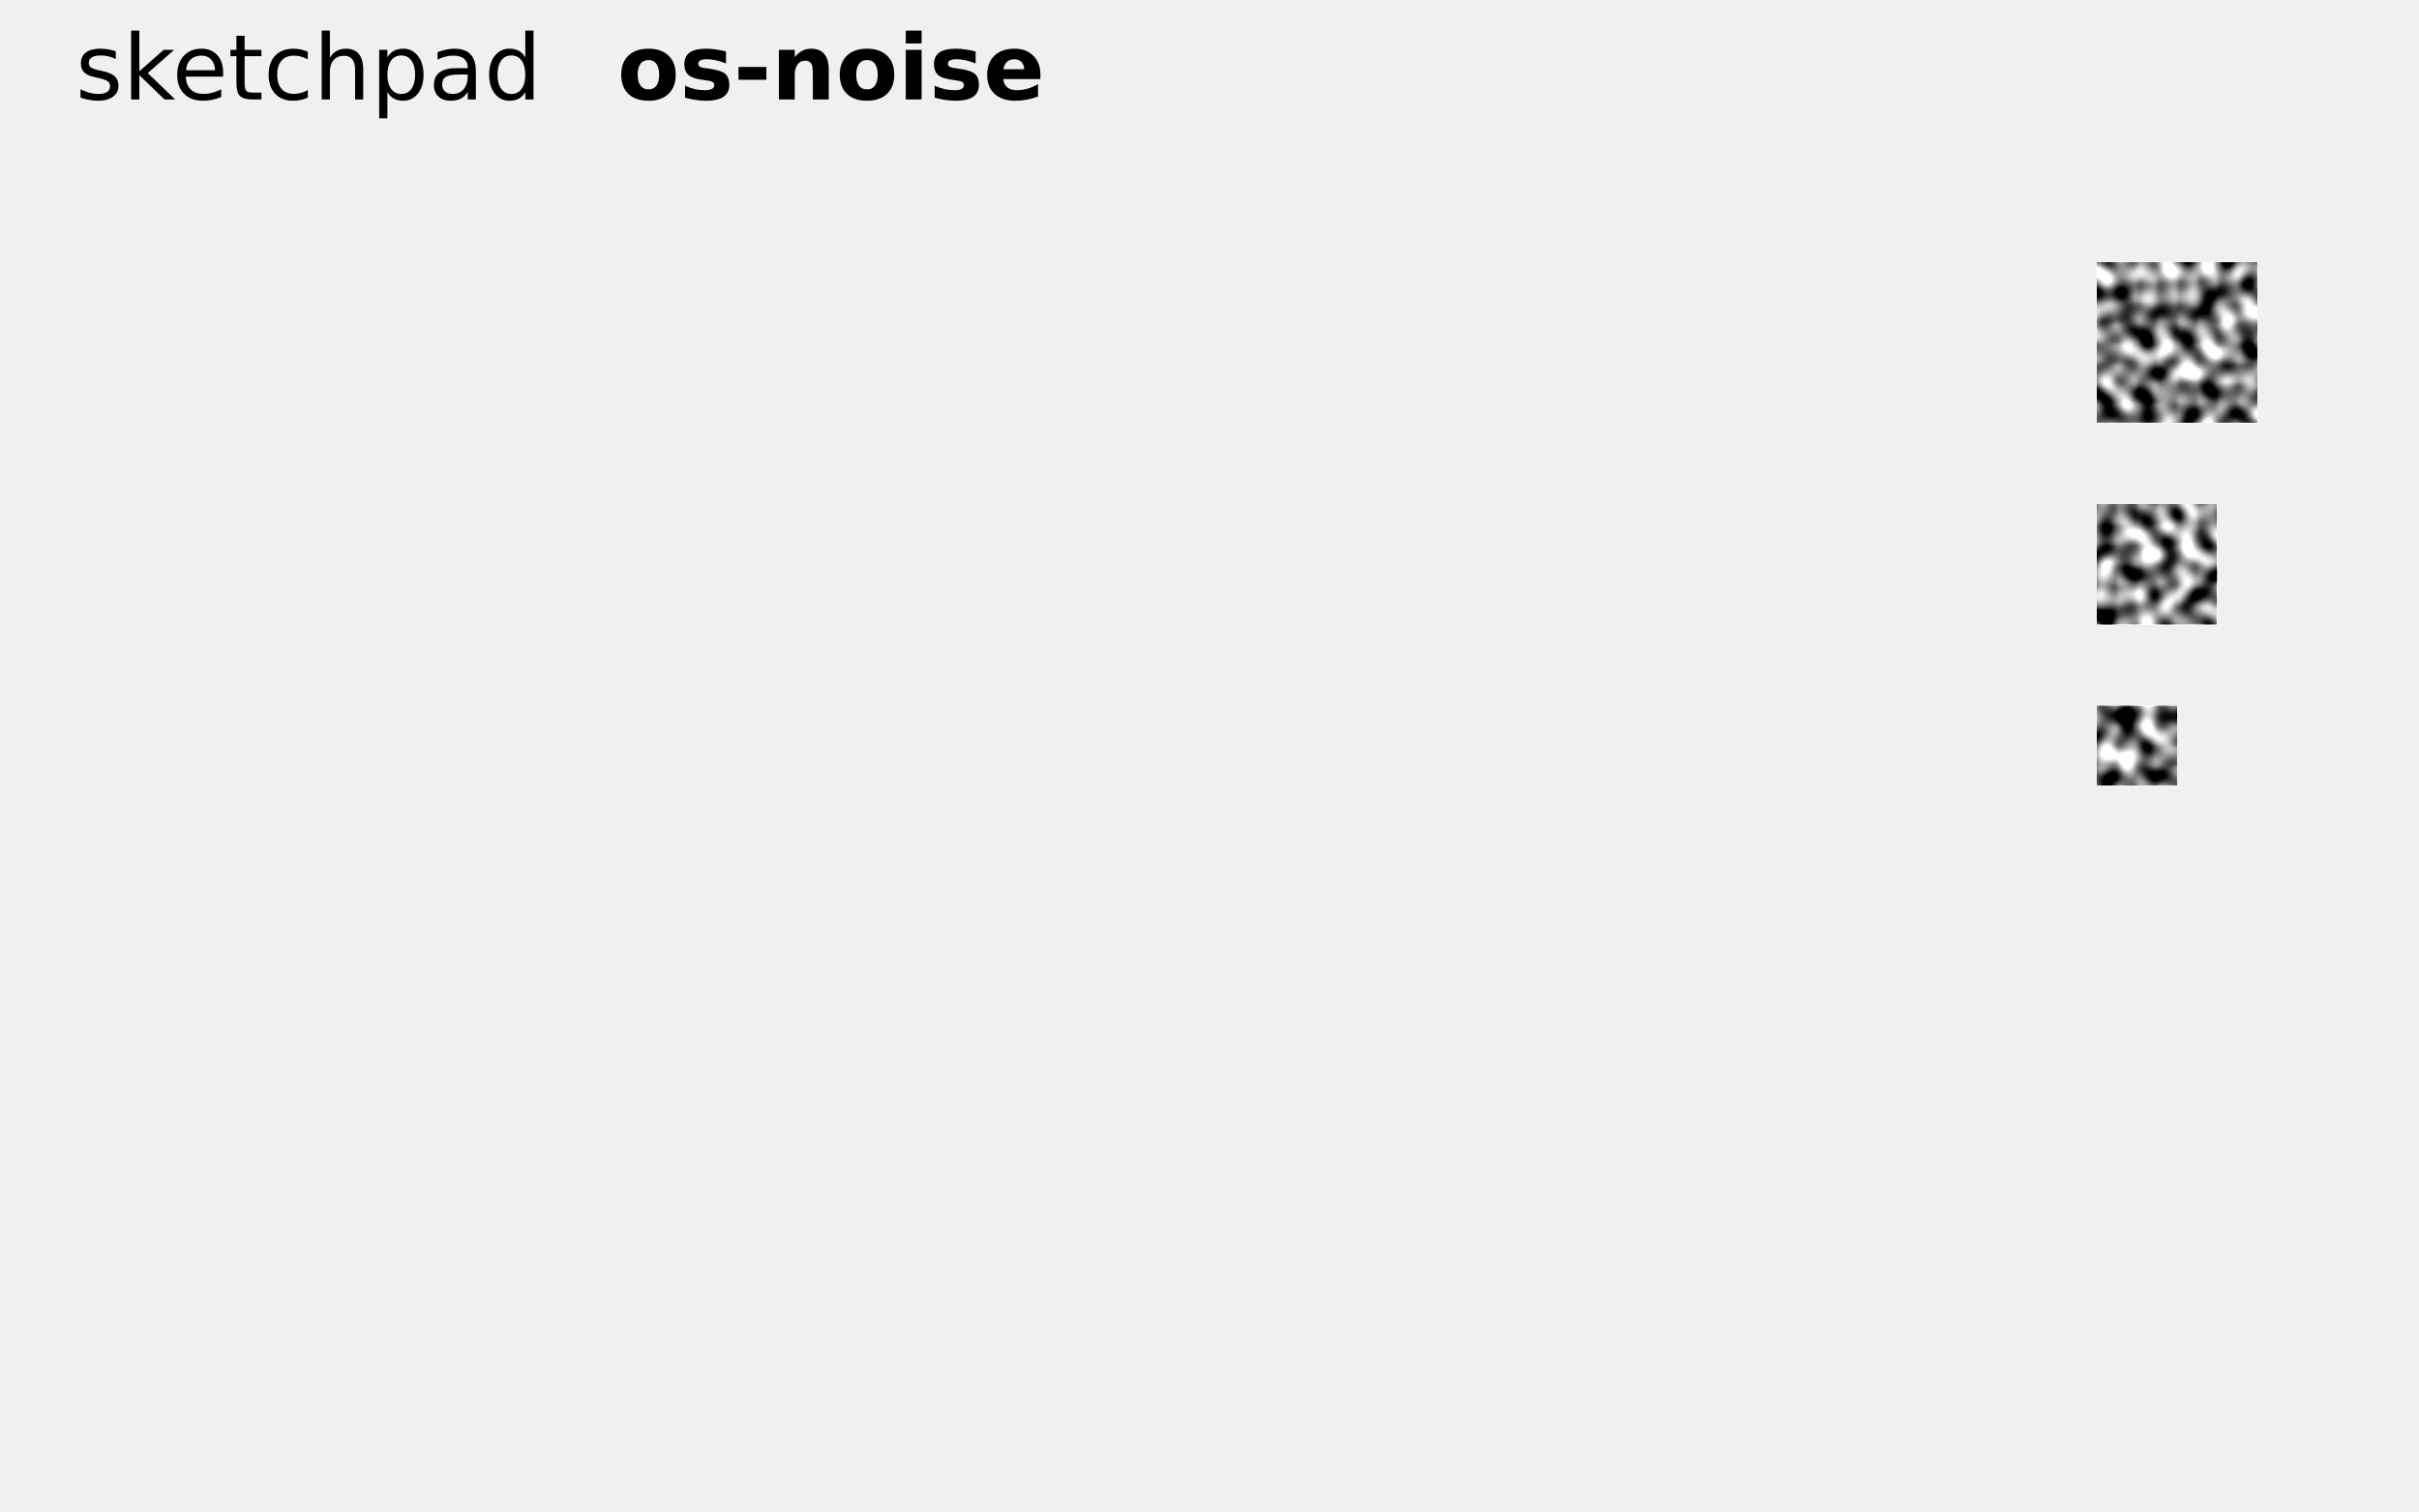
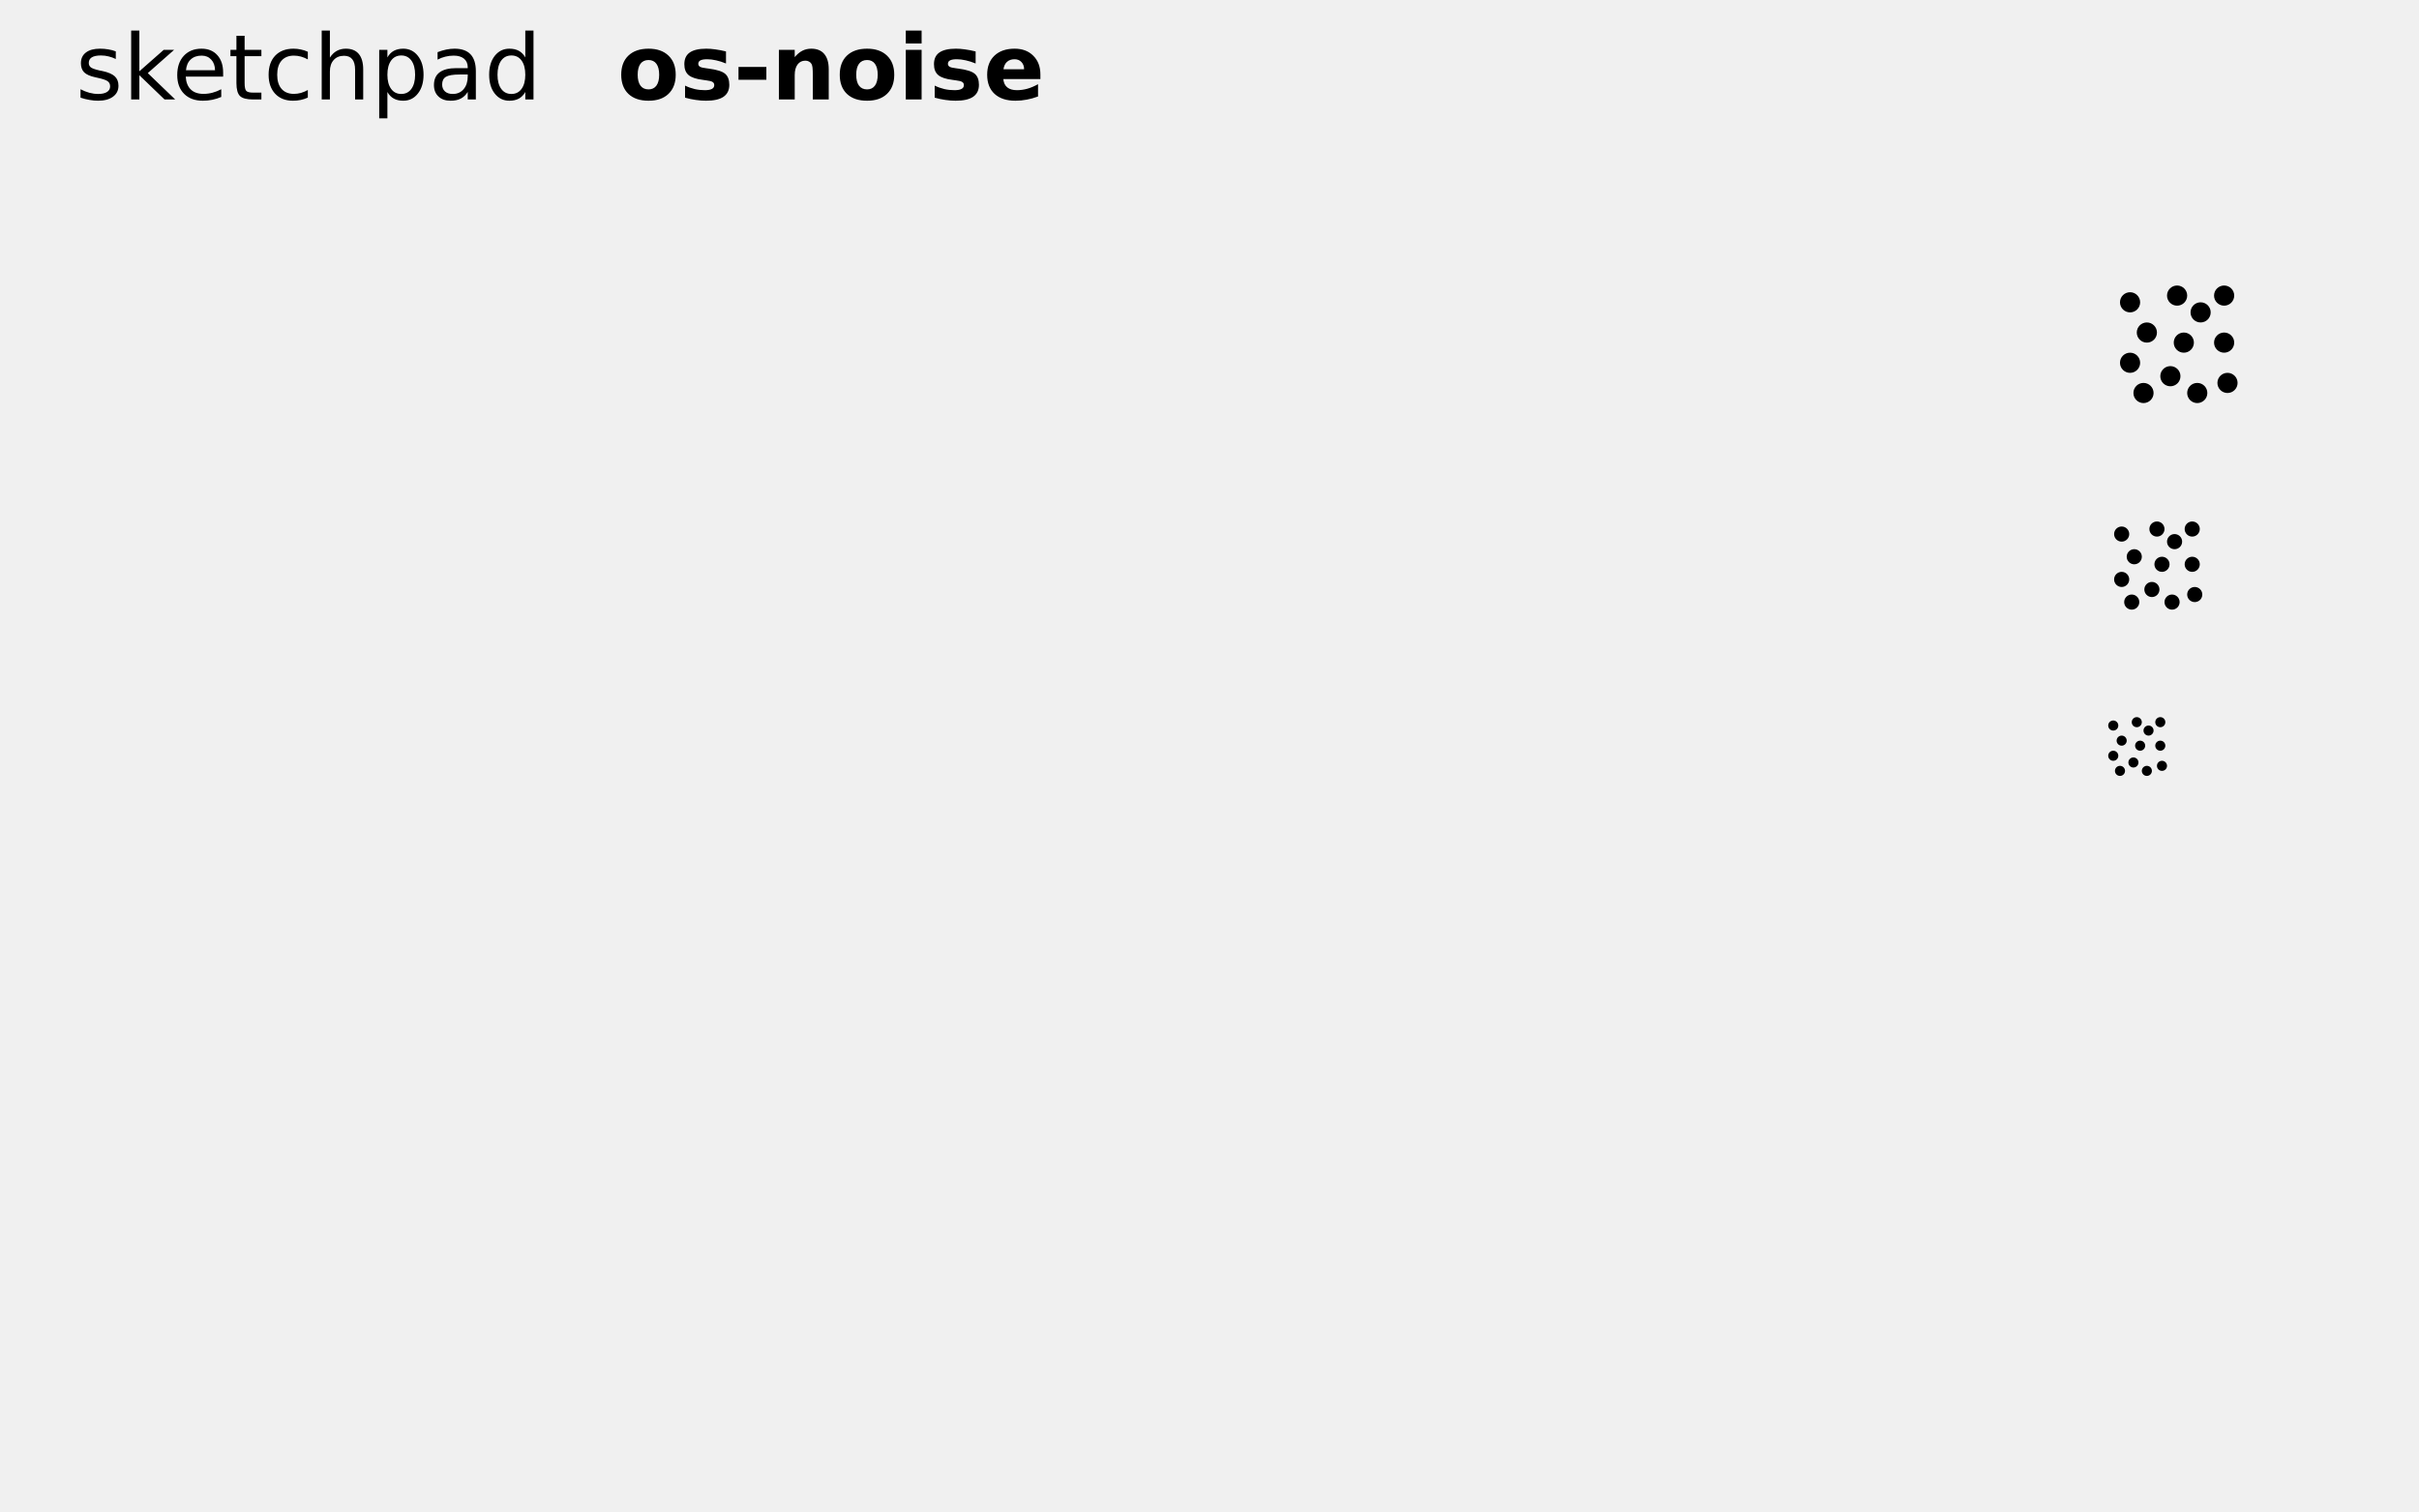
<svg xmlns="http://www.w3.org/2000/svg" xmlns:xlink="http://www.w3.org/1999/xlink" width="480" height="300" id="svg11300" version="1.0" style="display:inline;enable-background:new">
  <defs id="defs3">
    <marker orient="auto" refY="0.0" refX="0.0" id="marker4703" style="overflow:visible">
      <path id="path4705" style="fill-rule:evenodd;stroke-width:0.625;stroke-linejoin:round;stroke:#000000;stroke-opacity:1;fill:#000000;fill-opacity:1" d="M 8.719,4.034 L -2.207,0.016 L 8.719,-4.002 C 6.973,-1.63 6.983,1.616 8.719,4.034 z " transform="scale(0.6) translate(0,0)" />
    </marker>
    <marker orient="auto" refY="0.0" refX="0.0" id="marker4593" style="overflow:visible">
      <path id="path4595" d="M 0.0,0.0 L 5.0,-5.0 L -12.5,0.0 L 5.0,5.0 L 0.0,0.0 z " style="fill-rule:evenodd;stroke:#000000;stroke-width:1pt;stroke-opacity:1;fill:#000000;fill-opacity:1" transform="scale(0.8) translate(12.5,0)" />
    </marker>
    <marker orient="auto" refY="0.0" refX="0.0" id="Arrow1Mstart" style="overflow:visible">
      <path id="path4211" d="M 0.0,0.0 L 5.0,-5.0 L -12.5,0.0 L 5.0,5.0 L 0.0,0.0 z " style="fill-rule:evenodd;stroke:#000000;stroke-width:1pt;stroke-opacity:1;fill:#000000;fill-opacity:1" transform="scale(0.4) translate(10,0)" />
    </marker>
    <marker orient="auto" refY="0.0" refX="0.0" id="Arrow1Mend" style="overflow:visible;">
      <path id="path4214" d="M 0.0,0.0 L 5.0,-5.0 L -12.5,0.0 L 5.0,5.0 L 0.0,0.0 z " style="fill-rule:evenodd;stroke:#000000;stroke-width:1pt;stroke-opacity:1;fill:#000000;fill-opacity:1" transform="scale(0.4) rotate(180) translate(10,0)" />
    </marker>
    <marker orient="auto" refY="0.0" refX="0.0" id="Arrow1Lstart" style="overflow:visible">
      <path id="path4205" d="M 0.0,0.0 L 5.0,-5.0 L -12.5,0.0 L 5.0,5.0 L 0.0,0.0 z " style="fill-rule:evenodd;stroke:#000000;stroke-width:1pt;stroke-opacity:1;fill:#000000;fill-opacity:1" transform="scale(0.8) translate(12.5,0)" />
    </marker>
    <linearGradient id="outerBackgroundGradient">
      <stop style="stop-color:#7469b3;stop-opacity:1;" offset="0" id="stop3864-8-6" />
      <stop style="stop-color:#a6afe2;stop-opacity:1;" offset="1" id="stop3866-9-1" />
    </linearGradient>
    <linearGradient xlink:href="#outerBackgroundGradient" id="linearGradient4097" gradientUnits="userSpaceOnUse" x1="264" y1="280" x2="264" y2="40" gradientTransform="matrix(0.06666667,0,0,0.06666667,414.4,137.3333)" />
    <linearGradient xlink:href="#outerBackgroundGradient" id="linearGradient4101" gradientUnits="userSpaceOnUse" gradientTransform="matrix(0.0875,0,0,0.0875,414.9,97.5)" x1="286.857" y1="302.857" x2="286.857" y2="28.571" />
    <linearGradient xlink:href="#outerBackgroundGradient" id="linearGradient4153" gradientUnits="userSpaceOnUse" gradientTransform="matrix(0.1193182,0,0,0.1193182,414.1364,48.22727)" x1="283.81" y1="299.81" x2="283.81" y2="31.619" />
    <linearGradient xlink:href="#outerBackgroundGradient" id="linearGradient4869" gradientUnits="userSpaceOnUse" gradientTransform="matrix(0.175,0,0,-0.175,286.8,-216)" x1="281.143" y1="297.143" x2="281.143" y2="22.857" />
    <clipPath clipPathUnits="userSpaceOnUse" id="clipPath4891">
      <rect ry="9" y="223" x="307" height="42" width="42" id="rect4893" style="color:#bebebe;fill:url(#linearGradient4895);fill-opacity:1;fill-rule:nonzero;stroke:none;stroke-width:0;marker:none;visibility:visible;display:inline;overflow:visible;enable-background:accumulate" transform="matrix(0,1,-1,0,0,0)" />
    </clipPath>
    <linearGradient xlink:href="#outerBackgroundGradient" id="linearGradient4895" gradientUnits="userSpaceOnUse" gradientTransform="matrix(0.175,0,0,0.175,302.8,216)" x1="144" y1="280" x2="144" y2="40" />
    <clipPath clipPathUnits="userSpaceOnUse" id="clipPath4044">
      <rect ry="4" y="85" x="433" height="22" width="22" id="rect4046" style="color:#bebebe;fill:url(#linearGradient4048);fill-opacity:1;fill-rule:nonzero;stroke:none;stroke-width:0;marker:none;visibility:visible;display:inline;overflow:visible;enable-background:accumulate" />
    </clipPath>
    <linearGradient xlink:href="#outerBackgroundGradient" id="linearGradient4048" gradientUnits="userSpaceOnUse" gradientTransform="matrix(0.0875,0,0,0.0875,430.9,81.5)" x1="149.714" y1="291.429" x2="149.714" y2="40" />
    <clipPath clipPathUnits="userSpaceOnUse" id="clipPath4089">
      <rect style="color:#bebebe;fill:url(#linearGradient4093);fill-opacity:1;fill-rule:nonzero;stroke:none;stroke-width:0;marker:none;visibility:visible;display:inline;overflow:visible;enable-background:accumulate" id="rect4091" width="30" height="30" x="433" y="37" ry="6" />
    </clipPath>
    <linearGradient xlink:href="#outerBackgroundGradient" id="linearGradient4093" gradientUnits="userSpaceOnUse" gradientTransform="matrix(0.1193182,0,0,0.1193182,430.1364,32.22727)" x1="149.714" y1="291.429" x2="149.714" y2="40" />
    <clipPath clipPathUnits="userSpaceOnUse" id="clipPath3855">
      <rect style="color:#bebebe;fill:url(#linearGradient3859);fill-opacity:1;fill-rule:nonzero;stroke:none;stroke-width:0;marker:none;visibility:visible;display:inline;overflow:visible;enable-background:accumulate" id="rect3857" width="16" height="16" x="304" y="212" ry="3" transform="matrix(0,1,-1,0,0,0)" />
    </clipPath>
    <linearGradient xlink:href="#outerBackgroundGradient" id="linearGradient3859" gradientUnits="userSpaceOnUse" gradientTransform="matrix(0.06666667,0,0,0.06666667,302.4,209.3333)" x1="144" y1="280" x2="144" y2="40" />
    <clipPath clipPathUnits="userSpaceOnUse" id="clipPath3862">
      <rect ry="50" y="46" x="34" height="220" width="220" id="rect3864" style="color:#bebebe;fill:url(#linearGradient3866);fill-opacity:1;fill-rule:nonzero;stroke:none;stroke-width:0;marker:none;visibility:visible;display:inline;overflow:visible;enable-background:accumulate" />
    </clipPath>
    <linearGradient xlink:href="#outerBackgroundGradient" id="linearGradient3866" gradientUnits="userSpaceOnUse" gradientTransform="translate(0,-4)" x1="144" y1="280" x2="144" y2="40" />
    <linearGradient xlink:href="#outerBackgroundGradient" id="linearGradient3876" gradientUnits="userSpaceOnUse" gradientTransform="translate(0,-4)" x1="272" y1="288" x2="272" y2="32" />
    <clipPath clipPathUnits="userSpaceOnUse" id="clipPath4187">
      <rect ry="12.5" y="142" x="290" height="60" width="60" id="rect4189" style="color:#bebebe;fill:url(#linearGradient4191);fill-opacity:1;fill-rule:nonzero;stroke:none;stroke-width:0;marker:none;visibility:visible;display:inline;overflow:visible;enable-background:accumulate" />
    </clipPath>
    <linearGradient xlink:href="#outerBackgroundGradient" id="linearGradient4191" gradientUnits="userSpaceOnUse" x1="352" y1="204" x2="352" y2="140" />
    <linearGradient xlink:href="#outerBackgroundGradient" id="linearGradient4197" gradientUnits="userSpaceOnUse" x1="384" y1="124" x2="384" y2="28" />
    <linearGradient xlink:href="#outerBackgroundGradient" id="linearGradient4199" gradientUnits="userSpaceOnUse" x1="352" y1="204" x2="352" y2="140" />
    <clipPath clipPathUnits="userSpaceOnUse" id="clipPath4346">
      <rect style="color:#bebebe;fill:url(#linearGradient4350);fill-opacity:1;fill-rule:nonzero;stroke:none;stroke-width:0;marker:none;visibility:visible;display:inline;overflow:visible;enable-background:accumulate" id="rect4348" width="88" height="88" x="292" y="32" ry="18" />
    </clipPath>
    <linearGradient xlink:href="#outerBackgroundGradient" id="linearGradient4350" gradientUnits="userSpaceOnUse" x1="384" y1="124" x2="384" y2="28" />
    <clipPath clipPathUnits="userSpaceOnUse" id="clipPath3871">
      <rect ry="5" y="101" x="417" height="22" width="22" id="rect3873" style="color:#bebebe;fill:url(#linearGradient3875);fill-opacity:1;fill-rule:nonzero;stroke:none;stroke-width:0;marker:none;visibility:visible;display:inline;overflow:visible;enable-background:accumulate" />
    </clipPath>
    <linearGradient xlink:href="#outerBackgroundGradient" id="linearGradient3875" gradientUnits="userSpaceOnUse" gradientTransform="matrix(0.0875,0,0,0.0875,414.9,97.5)" x1="286.857" y1="302.857" x2="286.857" y2="28.571" />
    <clipPath clipPathUnits="userSpaceOnUse" id="clipPath3881">
      <rect style="color:#bebebe;fill:url(#linearGradient3885);fill-opacity:1;fill-rule:nonzero;stroke:none;stroke-width:0;marker:none;visibility:visible;display:inline;overflow:visible;enable-background:accumulate" id="rect3883" width="30" height="30" x="417" y="53" ry="7" />
    </clipPath>
    <linearGradient xlink:href="#outerBackgroundGradient" id="linearGradient3885" gradientUnits="userSpaceOnUse" gradientTransform="matrix(0.1193182,0,0,0.1193182,414.1364,48.22727)" x1="283.81" y1="299.81" x2="283.81" y2="31.619" />
    <linearGradient xlink:href="#outerBackgroundGradient" id="linearGradient4235" gradientUnits="userSpaceOnUse" x1="384" y1="124" x2="384" y2="28" />
    <linearGradient xlink:href="#outerBackgroundGradient" id="linearGradient4258" x1="418" y1="112" x2="438" y2="112" gradientUnits="userSpaceOnUse" gradientTransform="matrix(0,-1,1,0,316,540)" />
    <linearGradient id="linearGradient5704">
      <stop style="stop-color:#5a5a5a;stop-opacity:1" offset="0" id="stop5706" />
      <stop style="stop-color:#000000;stop-opacity:1" offset="1" id="stop5708" />
    </linearGradient>
    <linearGradient id="linearGradient3480">
      <stop id="stop3482" offset="0" style="stop-color:#646464;stop-opacity:1" />
      <stop id="stop3484" offset="1" style="stop-color:#000000;stop-opacity:1" />
    </linearGradient>
    <filter style="color-interpolation-filters:sRGB;" id="filter7077">
      <feTurbulence type="fractalNoise" baseFrequency="0.25 0.25" numOctaves="1" seed="1" result="turbulence" id="feTurbulence7079" />
      <feComposite in="SourceGraphic" in2="turbulence" operator="in" result="composite1" id="feComposite7081" />
      <feColorMatrix values="1 0 0 0 0 0 1 0 0 0 0 0 1 0 0 0 0 0 3 -1 " result="color" id="feColorMatrix7083" />
      <feFlood flood-opacity="1" flood-color="rgb(255,255,255)" result="flood" id="feFlood7085" />
      <feMerge result="merge" id="feMerge7087">
        <feMergeNode in="flood" id="feMergeNode7089" />
        <feMergeNode in="color" id="feMergeNode7091" />
      </feMerge>
      <feComposite in2="SourceGraphic" operator="in" result="composite2" id="feComposite7093" />
    </filter>
    <filter style="color-interpolation-filters:sRGB;" id="filter7095">
      <feTurbulence type="fractalNoise" baseFrequency="0.25 0.25" numOctaves="1" seed="1" result="turbulence" id="feTurbulence7097" />
      <feComposite in="SourceGraphic" in2="turbulence" operator="in" result="composite1" id="feComposite7099" />
      <feColorMatrix values="1 0 0 0 0 0 1 0 0 0 0 0 1 0 0 0 0 0 3 -1 " result="color" id="feColorMatrix7101" />
      <feFlood flood-opacity="1" flood-color="rgb(255,255,255)" result="flood" id="feFlood7103" />
      <feMerge result="merge" id="feMerge7105">
        <feMergeNode in="flood" id="feMergeNode7107" />
        <feMergeNode in="color" id="feMergeNode7109" />
      </feMerge>
      <feComposite in2="SourceGraphic" operator="in" result="composite2" id="feComposite7111" />
    </filter>
    <filter style="color-interpolation-filters:sRGB;" id="filter7113">
      <feTurbulence type="fractalNoise" baseFrequency="0.25 0.25" numOctaves="1" seed="1" result="turbulence" id="feTurbulence7115" />
      <feComposite in="SourceGraphic" in2="turbulence" operator="in" result="composite1" id="feComposite7117" />
      <feColorMatrix values="1 0 0 0 0 0 1 0 0 0 0 0 1 0 0 0 0 0 3 -1 " result="color" id="feColorMatrix7119" />
      <feFlood flood-opacity="1" flood-color="rgb(255,255,255)" result="flood" id="feFlood7121" />
      <feMerge result="merge" id="feMerge7123">
        <feMergeNode in="flood" id="feMergeNode7125" />
        <feMergeNode in="color" id="feMergeNode7127" />
      </feMerge>
      <feComposite in2="SourceGraphic" operator="in" result="composite2" id="feComposite7129" />
    </filter>
  </defs>
  <g style="display:inline" id="layer1">
    <g style="display:inline" id="layer7">
      <text y="19.745" xml:space="preserve" x="15.007" style="font-style:normal;font-variant:normal;font-weight:normal;font-stretch:normal;font-size:18px;font-family:'DejaVu Sans';-inkscape-font-specification:'DejaVu Sans';display:inline;fill:#000000;fill-opacity:1;stroke:none;enable-background:new" id="context">
        <tspan style="font-style:normal;font-variant:normal;font-weight:normal;font-stretch:normal;font-family:'DejaVu Sans';-inkscape-font-specification:'DejaVu Sans'" y="19.745" x="15.007" id="tspan3933">sketchpad</tspan>
      </text>
      <text y="19.745" xml:space="preserve" x="122.488" style="font-style:normal;font-variant:normal;font-weight:bold;font-stretch:normal;font-size:18px;line-height:125%;font-family:'DejaVu Sans';-inkscape-font-specification:'DejaVu Sans Bold';text-align:start;writing-mode:lr-tb;text-anchor:start;display:inline;fill:#000000;fill-opacity:1;stroke:none;enable-background:new" id="icon-name">
        <tspan style="font-style:normal;font-variant:normal;font-weight:bold;font-stretch:normal;font-size:18px;font-family:'DejaVu Sans';-inkscape-font-specification:'DejaVu Sans Bold'" y="19.745" x="122.488" id="tspan3937">os-noise</tspan>
      </text>
-       <rect style="fill:#000000;fill-opacity:1;fill-rule:nonzero;stroke:none;stroke-width:2;marker:none;visibility:visible;display:inline;overflow:visible;enable-background:accumulate;filter:url(#filter7077)" id="rect16x16" width="16" height="16" x="416" y="140" />
-       <rect style="fill:#000000;fill-opacity:1;fill-rule:nonzero;stroke:none;stroke-width:2;marker:none;visibility:visible;display:inline;overflow:visible;enable-background:accumulate;filter:url(#filter7095)" id="rect24x24" width="24" height="24" x="416" y="100" />
-       <rect style="fill:#000000;fill-opacity:1;fill-rule:nonzero;stroke:none;stroke-width:2;marker:none;visibility:visible;display:inline;overflow:visible;enable-background:accumulate;filter:url(#filter7113)" id="rect32x32" width="32" height="32" x="416" y="52" />
+       <path style="fill:none" d="m 416,100 24,0 0,24 -24,0 z" id="path6" />
+       <circle style="opacity:1;fill:#000000;fill-opacity:1;stroke:#000000;stroke-width:0;stroke-linecap:round;stroke-linejoin:round;stroke-miterlimit:4;stroke-dasharray:none;stroke-dashoffset:0;stroke-opacity:1" id="path4274" cx="435" cy="105" r="1.5" />
+       <circle style="display:inline;opacity:1;fill:#000000;fill-opacity:1;stroke:#000000;stroke-width:0;stroke-linecap:round;stroke-linejoin:round;stroke-miterlimit:4;stroke-dasharray:none;stroke-dashoffset:0;stroke-opacity:1;enable-background:new" id="path4274-3" cx="431.5" cy="107.5" r="1.5" />
+       <circle style="display:inline;opacity:1;fill:#000000;fill-opacity:1;stroke:#000000;stroke-width:0;stroke-linecap:round;stroke-linejoin:round;stroke-miterlimit:4;stroke-dasharray:none;stroke-dashoffset:0;stroke-opacity:1;enable-background:new" id="path4274-9" cx="428" cy="105" r="1.5" />
+       <circle style="display:inline;opacity:1;fill:#000000;fill-opacity:1;stroke:#000000;stroke-width:0;stroke-linecap:round;stroke-linejoin:round;stroke-miterlimit:4;stroke-dasharray:none;stroke-dashoffset:0;stroke-opacity:1;enable-background:new" id="path4274-8" cx="423.5" cy="110.5" r="1.5" />
+       <circle style="display:inline;opacity:1;fill:#000000;fill-opacity:1;stroke:#000000;stroke-width:0;stroke-linecap:round;stroke-linejoin:round;stroke-miterlimit:4;stroke-dasharray:none;stroke-dashoffset:0;stroke-opacity:1;enable-background:new" id="path4274-5" cx="421" cy="106" r="1.5" />
+       <circle style="display:inline;opacity:1;fill:#000000;fill-opacity:1;stroke:#000000;stroke-width:0;stroke-linecap:round;stroke-linejoin:round;stroke-miterlimit:4;stroke-dasharray:none;stroke-dashoffset:0;stroke-opacity:1;enable-background:new" id="path4274-2" cx="429" cy="112" r="1.5" />
+       <circle style="display:inline;opacity:1;fill:#000000;fill-opacity:1;stroke:#000000;stroke-width:0;stroke-linecap:round;stroke-linejoin:round;stroke-miterlimit:4;stroke-dasharray:none;stroke-dashoffset:0;stroke-opacity:1;enable-background:new" id="path4274-38" cx="435" cy="112" r="1.5" />
+       <circle style="display:inline;opacity:1;fill:#000000;fill-opacity:1;stroke:#000000;stroke-width:0;stroke-linecap:round;stroke-linejoin:round;stroke-miterlimit:4;stroke-dasharray:none;stroke-dashoffset:0;stroke-opacity:1;enable-background:new" id="path4274-4" cx="421" cy="115" r="1.5" />
+       <circle style="display:inline;opacity:1;fill:#000000;fill-opacity:1;stroke:#000000;stroke-width:0;stroke-linecap:round;stroke-linejoin:round;stroke-miterlimit:4;stroke-dasharray:none;stroke-dashoffset:0;stroke-opacity:1;enable-background:new" id="path4274-0" cx="427" cy="117" r="1.5" />
+       <circle style="display:inline;opacity:1;fill:#000000;fill-opacity:1;stroke:#000000;stroke-width:0;stroke-linecap:round;stroke-linejoin:round;stroke-miterlimit:4;stroke-dasharray:none;stroke-dashoffset:0;stroke-opacity:1;enable-background:new" id="path4274-1" cx="435.5" cy="118" r="1.5" />
+       <circle style="display:inline;opacity:1;fill:#000000;fill-opacity:1;stroke:#000000;stroke-width:0;stroke-linecap:round;stroke-linejoin:round;stroke-miterlimit:4;stroke-dasharray:none;stroke-dashoffset:0;stroke-opacity:1;enable-background:new" id="path4274-6" cx="431" cy="119.5" r="1.5" />
+       <circle style="display:inline;opacity:1;fill:#000000;fill-opacity:1;stroke:#000000;stroke-width:0;stroke-linecap:round;stroke-linejoin:round;stroke-miterlimit:4;stroke-dasharray:none;stroke-dashoffset:0;stroke-opacity:1;enable-background:new" id="path4274-59" cx="423" cy="119.5" r="1.5" />
+       <path style="display:inline;fill:none;enable-background:new" d="m 416,52 32,0 0,32 -32,0 z" id="path6-0" />
+       <circle style="display:inline;opacity:1;fill:#000000;fill-opacity:1;stroke:#000000;stroke-width:0;stroke-linecap:round;stroke-linejoin:round;stroke-miterlimit:4;stroke-dasharray:none;stroke-dashoffset:0;stroke-opacity:1;enable-background:new" id="path4274-388" cx="441.333" cy="58.667" r="2" />
+       <circle style="display:inline;opacity:1;fill:#000000;fill-opacity:1;stroke:#000000;stroke-width:0;stroke-linecap:round;stroke-linejoin:round;stroke-miterlimit:4;stroke-dasharray:none;stroke-dashoffset:0;stroke-opacity:1;enable-background:new" id="path4274-3-8" cx="436.667" cy="62" r="2" />
+       <circle style="display:inline;opacity:1;fill:#000000;fill-opacity:1;stroke:#000000;stroke-width:0;stroke-linecap:round;stroke-linejoin:round;stroke-miterlimit:4;stroke-dasharray:none;stroke-dashoffset:0;stroke-opacity:1;enable-background:new" id="path4274-9-1" cx="432" cy="58.667" r="2" />
+       <circle style="display:inline;opacity:1;fill:#000000;fill-opacity:1;stroke:#000000;stroke-width:0;stroke-linecap:round;stroke-linejoin:round;stroke-miterlimit:4;stroke-dasharray:none;stroke-dashoffset:0;stroke-opacity:1;enable-background:new" id="path4274-8-1" cx="426" cy="66" r="2" />
+       <circle style="display:inline;opacity:1;fill:#000000;fill-opacity:1;stroke:#000000;stroke-width:0;stroke-linecap:round;stroke-linejoin:round;stroke-miterlimit:4;stroke-dasharray:none;stroke-dashoffset:0;stroke-opacity:1;enable-background:new" id="path4274-5-0" cx="422.667" cy="60" r="2" />
+       <circle style="display:inline;opacity:1;fill:#000000;fill-opacity:1;stroke:#000000;stroke-width:0;stroke-linecap:round;stroke-linejoin:round;stroke-miterlimit:4;stroke-dasharray:none;stroke-dashoffset:0;stroke-opacity:1;enable-background:new" id="path4274-2-6" cx="433.333" cy="68" r="2" />
+       <circle style="display:inline;opacity:1;fill:#000000;fill-opacity:1;stroke:#000000;stroke-width:0;stroke-linecap:round;stroke-linejoin:round;stroke-miterlimit:4;stroke-dasharray:none;stroke-dashoffset:0;stroke-opacity:1;enable-background:new" id="path4274-38-2" cx="441.333" cy="68" r="2" />
+       <circle style="display:inline;opacity:1;fill:#000000;fill-opacity:1;stroke:#000000;stroke-width:0;stroke-linecap:round;stroke-linejoin:round;stroke-miterlimit:4;stroke-dasharray:none;stroke-dashoffset:0;stroke-opacity:1;enable-background:new" id="path4274-4-5" cx="422.667" cy="72" r="2" />
+       <circle style="display:inline;opacity:1;fill:#000000;fill-opacity:1;stroke:#000000;stroke-width:0;stroke-linecap:round;stroke-linejoin:round;stroke-miterlimit:4;stroke-dasharray:none;stroke-dashoffset:0;stroke-opacity:1;enable-background:new" id="path4274-0-9" cx="430.667" cy="74.667" r="2" />
+       <circle style="display:inline;opacity:1;fill:#000000;fill-opacity:1;stroke:#000000;stroke-width:0;stroke-linecap:round;stroke-linejoin:round;stroke-miterlimit:4;stroke-dasharray:none;stroke-dashoffset:0;stroke-opacity:1;enable-background:new" id="path4274-1-2" cx="442" cy="76" r="2" />
+       <circle style="display:inline;opacity:1;fill:#000000;fill-opacity:1;stroke:#000000;stroke-width:0;stroke-linecap:round;stroke-linejoin:round;stroke-miterlimit:4;stroke-dasharray:none;stroke-dashoffset:0;stroke-opacity:1;enable-background:new" id="path4274-6-6" cx="436" cy="78" r="2" />
+       <circle style="display:inline;opacity:1;fill:#000000;fill-opacity:1;stroke:#000000;stroke-width:0;stroke-linecap:round;stroke-linejoin:round;stroke-miterlimit:4;stroke-dasharray:none;stroke-dashoffset:0;stroke-opacity:1;enable-background:new" id="path4274-59-0" cx="425.333" cy="78" r="2" />
+       <path style="display:inline;fill:none;enable-background:new" d="m 416,140 16,0 0,16 -16,0 z" id="path6-7" />
+       <circle style="display:inline;opacity:1;fill:#000000;fill-opacity:1;stroke:#000000;stroke-width:0;stroke-linecap:round;stroke-linejoin:round;stroke-miterlimit:4;stroke-dasharray:none;stroke-dashoffset:0;stroke-opacity:1;enable-background:new" id="path4274-69" cx="428.667" cy="143.333" r="1" />
+       <circle style="display:inline;opacity:1;fill:#000000;fill-opacity:1;stroke:#000000;stroke-width:0;stroke-linecap:round;stroke-linejoin:round;stroke-miterlimit:4;stroke-dasharray:none;stroke-dashoffset:0;stroke-opacity:1;enable-background:new" id="path4274-3-5" cx="426.333" cy="145" r="1" />
+       <circle style="display:inline;opacity:1;fill:#000000;fill-opacity:1;stroke:#000000;stroke-width:0;stroke-linecap:round;stroke-linejoin:round;stroke-miterlimit:4;stroke-dasharray:none;stroke-dashoffset:0;stroke-opacity:1;enable-background:new" id="path4274-9-3" cx="424" cy="143.333" r="1" />
+       <circle style="display:inline;opacity:1;fill:#000000;fill-opacity:1;stroke:#000000;stroke-width:0;stroke-linecap:round;stroke-linejoin:round;stroke-miterlimit:4;stroke-dasharray:none;stroke-dashoffset:0;stroke-opacity:1;enable-background:new" id="path4274-8-19" cx="421" cy="147" r="1" />
+       <circle style="display:inline;opacity:1;fill:#000000;fill-opacity:1;stroke:#000000;stroke-width:0;stroke-linecap:round;stroke-linejoin:round;stroke-miterlimit:4;stroke-dasharray:none;stroke-dashoffset:0;stroke-opacity:1;enable-background:new" id="path4274-5-1" cx="419.333" cy="144" r="1" />
+       <circle style="display:inline;opacity:1;fill:#000000;fill-opacity:1;stroke:#000000;stroke-width:0;stroke-linecap:round;stroke-linejoin:round;stroke-miterlimit:4;stroke-dasharray:none;stroke-dashoffset:0;stroke-opacity:1;enable-background:new" id="path4274-2-7" cx="424.667" cy="148" r="1" />
+       <circle style="display:inline;opacity:1;fill:#000000;fill-opacity:1;stroke:#000000;stroke-width:0;stroke-linecap:round;stroke-linejoin:round;stroke-miterlimit:4;stroke-dasharray:none;stroke-dashoffset:0;stroke-opacity:1;enable-background:new" id="path4274-38-9" cx="428.667" cy="148" r="1" />
+       <circle style="display:inline;opacity:1;fill:#000000;fill-opacity:1;stroke:#000000;stroke-width:0;stroke-linecap:round;stroke-linejoin:round;stroke-miterlimit:4;stroke-dasharray:none;stroke-dashoffset:0;stroke-opacity:1;enable-background:new" id="path4274-4-53" cx="419.333" cy="150" r="1" />
+       <circle style="display:inline;opacity:1;fill:#000000;fill-opacity:1;stroke:#000000;stroke-width:0;stroke-linecap:round;stroke-linejoin:round;stroke-miterlimit:4;stroke-dasharray:none;stroke-dashoffset:0;stroke-opacity:1;enable-background:new" id="path4274-0-6" cx="423.333" cy="151.333" r="1" />
+       <circle style="display:inline;opacity:1;fill:#000000;fill-opacity:1;stroke:#000000;stroke-width:0;stroke-linecap:round;stroke-linejoin:round;stroke-miterlimit:4;stroke-dasharray:none;stroke-dashoffset:0;stroke-opacity:1;enable-background:new" id="path4274-1-4" cx="429" cy="152" r="1" />
+       <circle style="display:inline;opacity:1;fill:#000000;fill-opacity:1;stroke:#000000;stroke-width:0;stroke-linecap:round;stroke-linejoin:round;stroke-miterlimit:4;stroke-dasharray:none;stroke-dashoffset:0;stroke-opacity:1;enable-background:new" id="path4274-6-2" cx="426" cy="153" r="1" />
+       <circle style="display:inline;opacity:1;fill:#000000;fill-opacity:1;stroke:#000000;stroke-width:0;stroke-linecap:round;stroke-linejoin:round;stroke-miterlimit:4;stroke-dasharray:none;stroke-dashoffset:0;stroke-opacity:1;enable-background:new" id="path4274-59-9" cx="420.667" cy="153" r="1" />
+       <rect style="opacity:1;fill:#ffffff;fill-opacity:0;stroke:none;stroke-width:0;stroke-linecap:round;stroke-linejoin:round;stroke-miterlimit:4;stroke-dasharray:none;stroke-dashoffset:0;stroke-opacity:1" id="rect32x32" width="32" height="32" x="416" y="52" />
+       <rect style="opacity:1;fill:#ffffff;fill-opacity:0;stroke:none;stroke-width:0;stroke-linecap:round;stroke-linejoin:round;stroke-miterlimit:4;stroke-dasharray:none;stroke-dashoffset:0;stroke-opacity:1" id="16x16" width="16" height="16" x="416" y="140" />
    </g>
    <g id="layer6" style="display:inline" />
  </g>
</svg>
